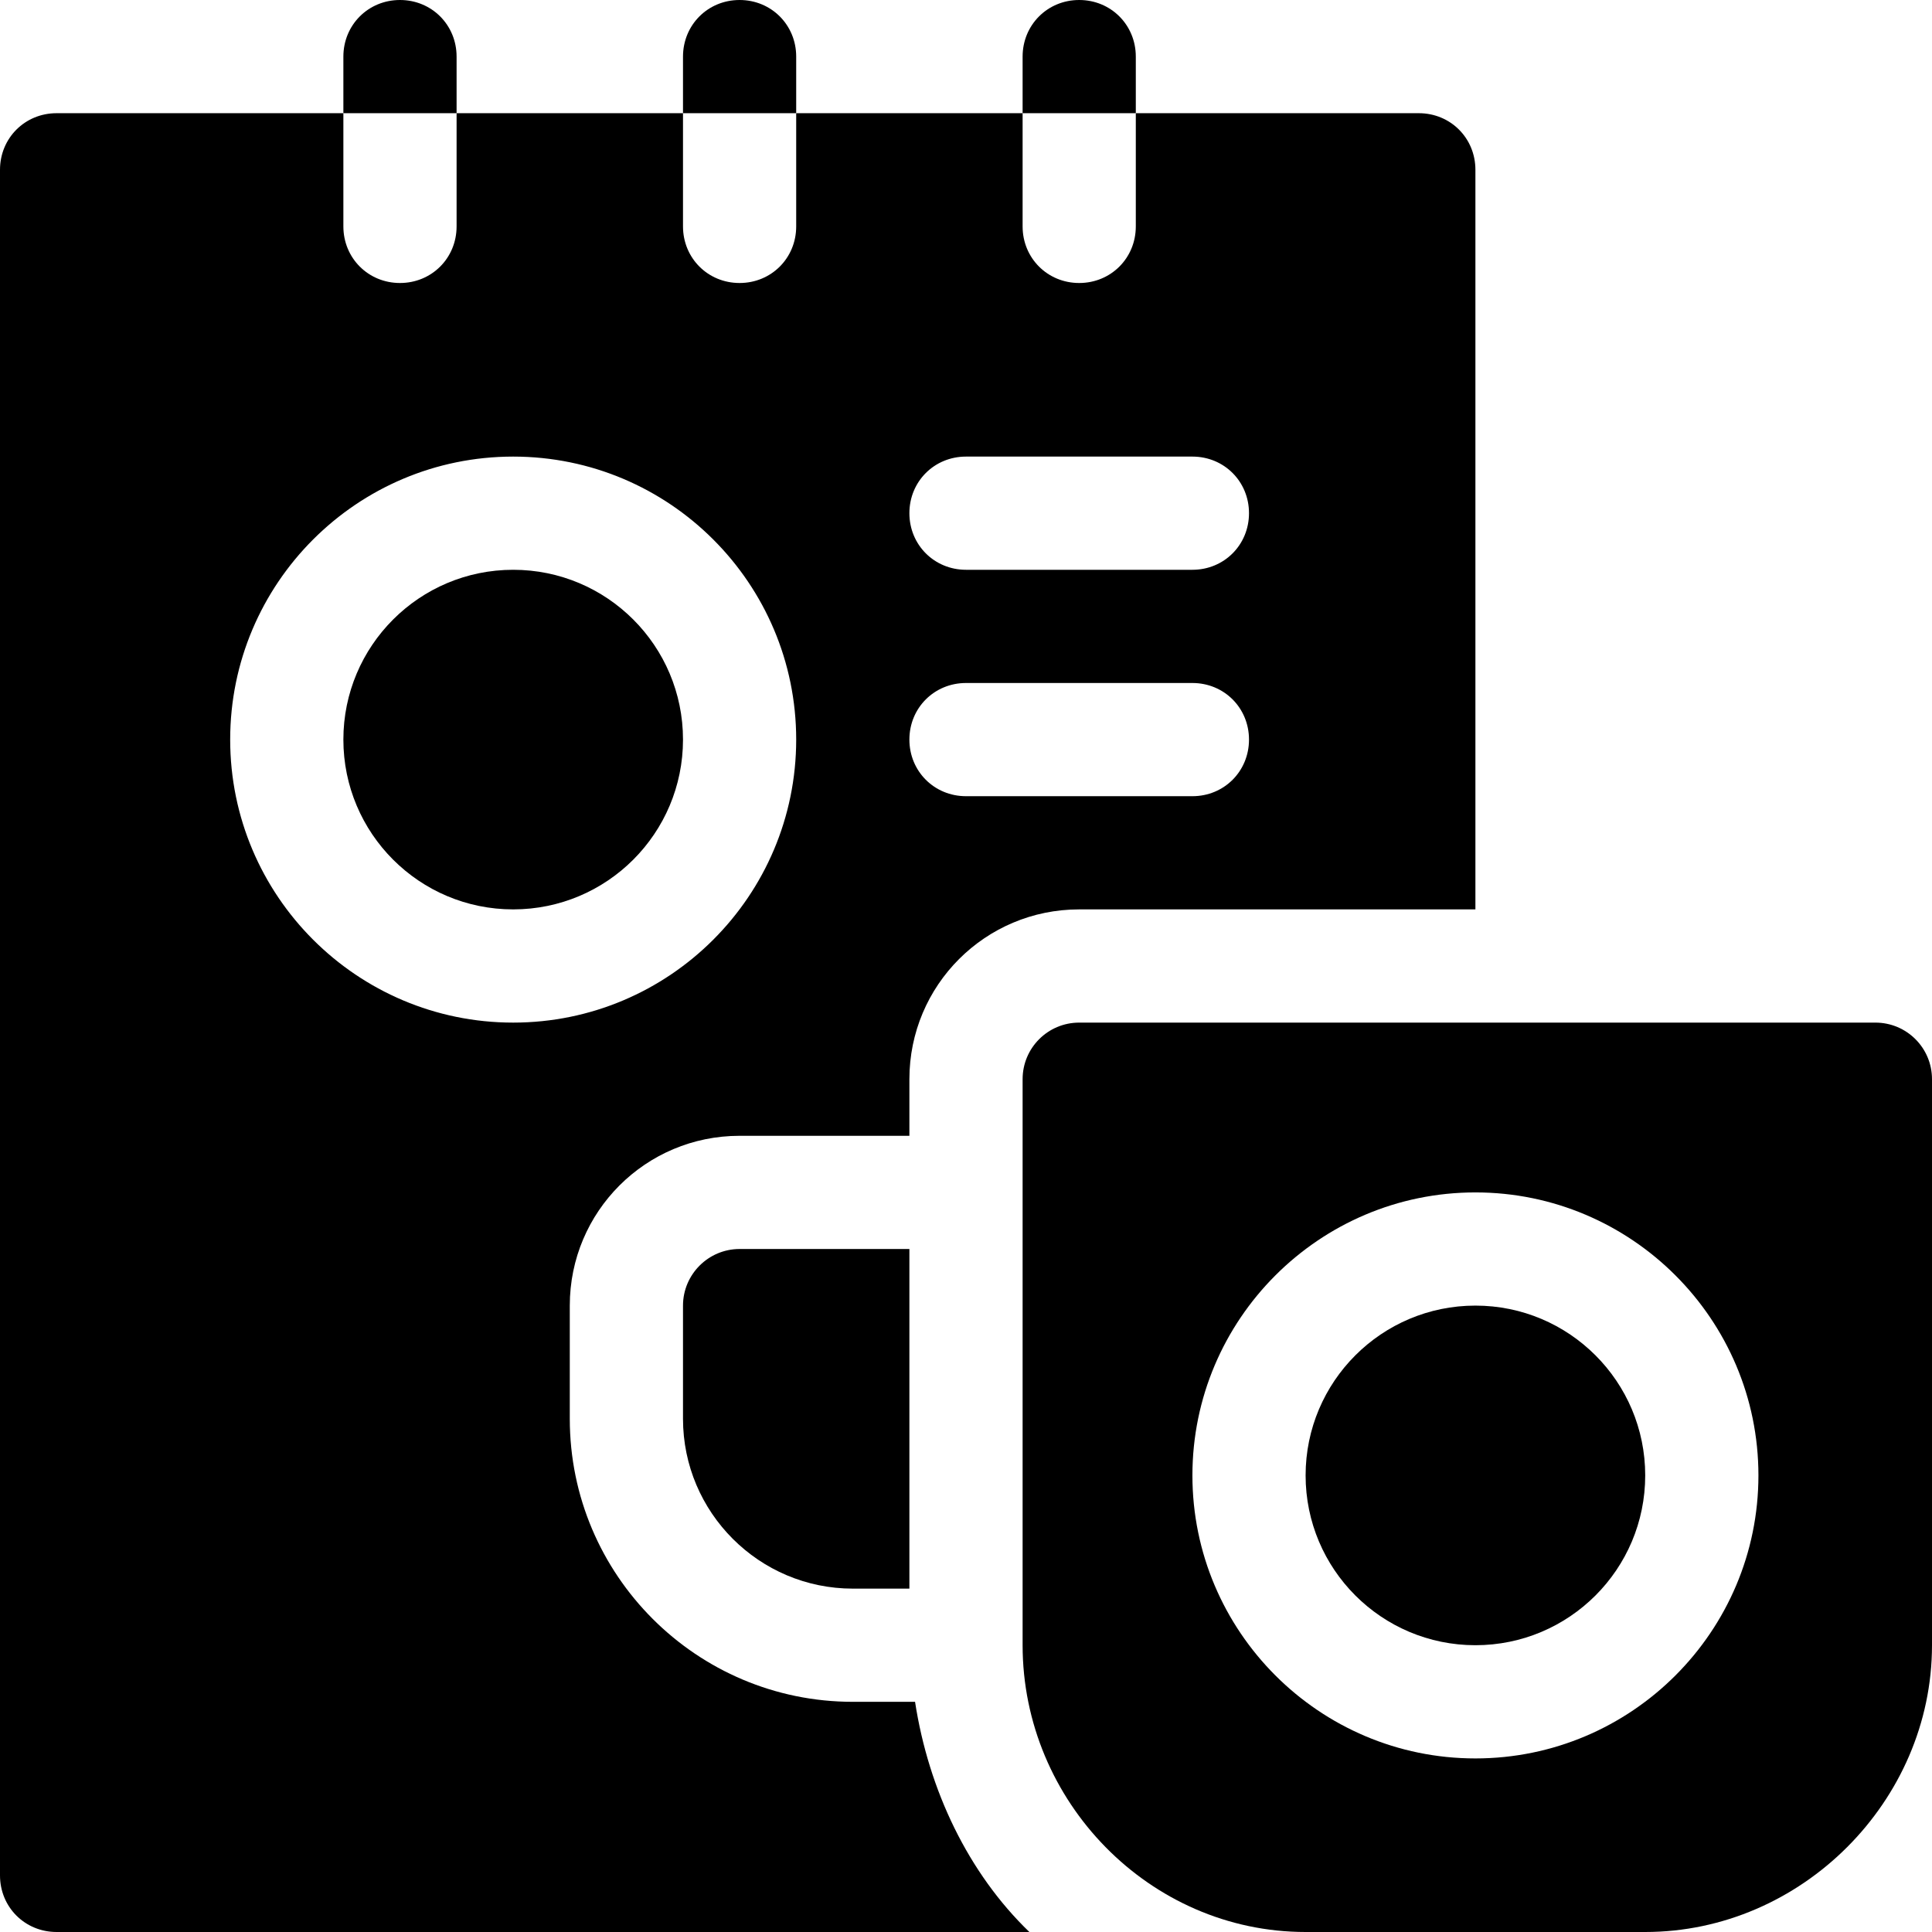
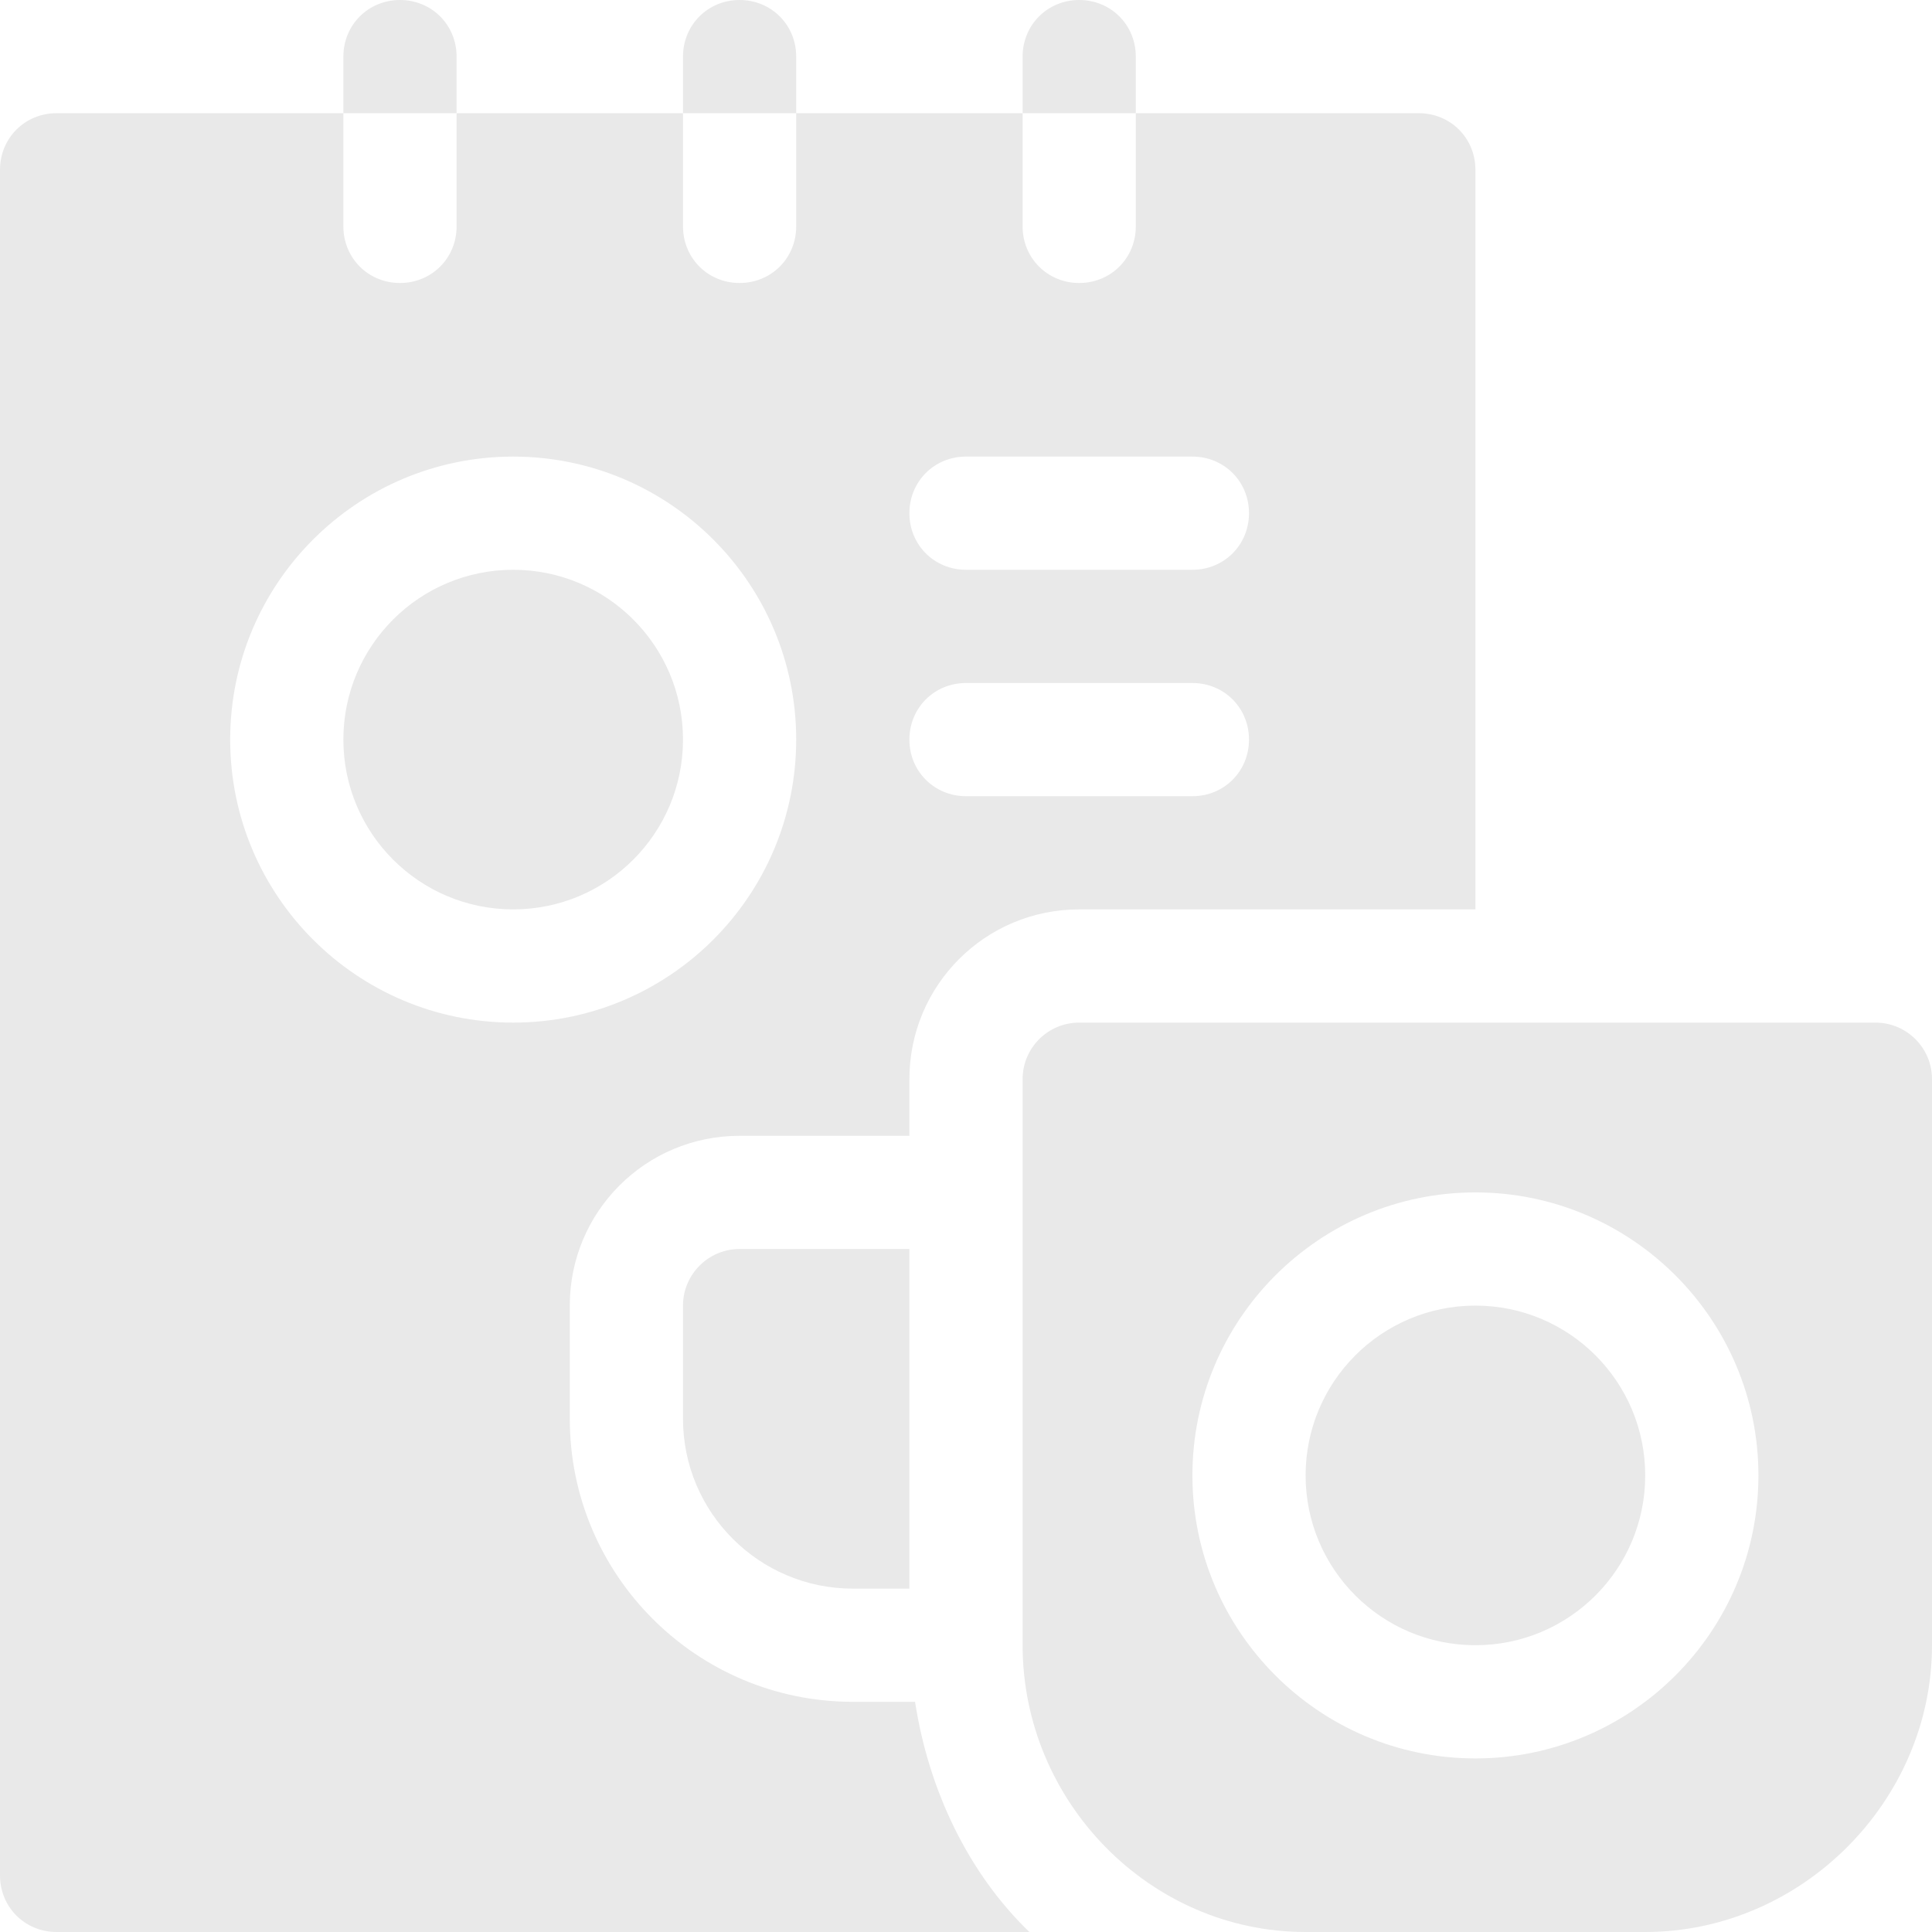
- <svg xmlns="http://www.w3.org/2000/svg" width="100" height="100" viewBox="0 0 100 100">
-   <path d="M23.633 2.93C23.633 1.289 22.344 0 20.703 0C19.062 0 17.773 1.289 17.773 2.93V5.859H23.633V2.93Z" />
-   <path d="M41.211 2.93C41.211 1.289 39.922 0 38.281 0C36.64 0 35.352 1.289 35.352 2.93V5.859H41.211V2.93Z" />
-   <path d="M58.789 2.93C58.789 1.289 57.5 0 55.859 0C54.219 0 52.93 1.289 52.93 2.93V5.859H58.789V2.93Z" />
-   <path d="M35.352 67.578V73.438C35.352 78.284 39.294 82.227 44.141 82.227H47.07V64.648H38.281C36.668 64.648 35.352 65.962 35.352 67.578Z" />
-   <path d="M26.562 47.07C31.417 47.07 35.352 43.135 35.352 38.281C35.352 33.427 31.417 29.492 26.562 29.492C21.708 29.492 17.773 33.427 17.773 38.281C17.773 43.135 21.708 47.07 26.562 47.07Z" />
-   <path d="M2.93 100H53.281C50.117 96.953 48.066 92.656 47.363 88.086H44.141C36.055 88.086 29.492 81.523 29.492 73.438V67.578C29.492 62.715 33.418 58.789 38.281 58.789H47.07V55.859C47.07 50.996 50.996 47.07 55.859 47.07H76.367V8.789C76.367 7.148 75.078 5.859 73.438 5.859H58.789V11.719C58.789 13.359 57.5 14.648 55.859 14.648C54.219 14.648 52.93 13.359 52.93 11.719V5.859H41.211V11.719C41.211 13.359 39.922 14.648 38.281 14.648C36.64 14.648 35.352 13.359 35.352 11.719V5.859H23.633V11.719C23.633 13.359 22.344 14.648 20.703 14.648C19.062 14.648 17.773 13.359 17.773 11.719V5.859H2.93C1.289 5.859 0 7.148 0 8.789V97.07C0 98.711 1.289 100 2.93 100ZM50 23.633H61.719C63.36 23.633 64.648 24.922 64.648 26.562C64.648 28.203 63.36 29.492 61.719 29.492H50C48.359 29.492 47.07 28.203 47.07 26.562C47.07 24.922 48.359 23.633 50 23.633ZM50 35.352H61.719C63.36 35.352 64.648 36.64 64.648 38.281C64.648 39.922 63.36 41.211 61.719 41.211H50C48.359 41.211 47.07 39.922 47.07 38.281C47.07 36.64 48.359 35.352 50 35.352ZM26.562 23.633C34.648 23.633 41.211 30.195 41.211 38.281C41.211 46.367 34.648 52.93 26.562 52.93C18.477 52.93 11.914 46.367 11.914 38.281C11.914 30.195 18.477 23.633 26.562 23.633Z" />
-   <path d="M76.367 85.156C81.221 85.156 85.156 81.221 85.156 76.367C85.156 71.513 81.221 67.578 76.367 67.578C71.513 67.578 67.578 71.513 67.578 76.367C67.578 81.221 71.513 85.156 76.367 85.156Z" />
-   <path d="M97.07 52.93H55.859C54.24 52.93 52.93 54.24 52.93 55.859V85.156C52.93 93.233 59.499 100 67.578 100H85.156C93.236 100 100 93.233 100 85.156V55.859C100 54.24 98.69 52.93 97.07 52.93ZM76.367 91.016C68.288 91.016 61.719 84.444 61.719 76.367C61.719 68.29 68.288 61.719 76.367 61.719C84.447 61.719 91.016 68.29 91.016 76.367C91.016 84.444 84.447 91.016 76.367 91.016Z" />
+ <svg xmlns="http://www.w3.org/2000/svg" width="100" height="100" viewBox="0 0 100 100" fill="none">
+   <path d="M23.633 2.93C23.633 1.289 22.344 0 20.703 0C19.062 0 17.773 1.289 17.773 2.93V5.859H23.633V2.93Z" fill="#E9E9E9" />
+   <path d="M41.211 2.93C41.211 1.289 39.922 0 38.281 0C36.64 0 35.352 1.289 35.352 2.93V5.859H41.211V2.93Z" fill="#E9E9E9" />
+   <path d="M58.789 2.93C58.789 1.289 57.5 0 55.859 0C54.219 0 52.93 1.289 52.93 2.93V5.859H58.789V2.93Z" fill="#E9E9E9" />
+   <path d="M35.352 67.578V73.438C35.352 78.284 39.294 82.227 44.141 82.227H47.07V64.648H38.281C36.668 64.648 35.352 65.962 35.352 67.578Z" fill="#E9E9E9" />
+   <path d="M26.562 47.07C31.417 47.07 35.352 43.135 35.352 38.281C35.352 33.427 31.417 29.492 26.562 29.492C21.708 29.492 17.773 33.427 17.773 38.281C17.773 43.135 21.708 47.07 26.562 47.07Z" fill="#E9E9E9" />
+   <path d="M2.93 100H53.281C50.117 96.953 48.066 92.656 47.363 88.086H44.141C36.055 88.086 29.492 81.523 29.492 73.438V67.578C29.492 62.715 33.418 58.789 38.281 58.789H47.07V55.859C47.07 50.996 50.996 47.07 55.859 47.07H76.367V8.789C76.367 7.148 75.078 5.859 73.438 5.859H58.789V11.719C58.789 13.359 57.5 14.648 55.859 14.648C54.219 14.648 52.93 13.359 52.93 11.719V5.859H41.211V11.719C41.211 13.359 39.922 14.648 38.281 14.648C36.64 14.648 35.352 13.359 35.352 11.719V5.859H23.633V11.719C23.633 13.359 22.344 14.648 20.703 14.648C19.062 14.648 17.773 13.359 17.773 11.719V5.859H2.93C1.289 5.859 0 7.148 0 8.789V97.07C0 98.711 1.289 100 2.93 100ZM50 23.633H61.719C63.36 23.633 64.648 24.922 64.648 26.562C64.648 28.203 63.36 29.492 61.719 29.492H50C48.359 29.492 47.07 28.203 47.07 26.562C47.07 24.922 48.359 23.633 50 23.633ZM50 35.352H61.719C63.36 35.352 64.648 36.64 64.648 38.281C64.648 39.922 63.36 41.211 61.719 41.211H50C48.359 41.211 47.07 39.922 47.07 38.281C47.07 36.64 48.359 35.352 50 35.352ZM26.562 23.633C34.648 23.633 41.211 30.195 41.211 38.281C41.211 46.367 34.648 52.93 26.562 52.93C18.477 52.93 11.914 46.367 11.914 38.281C11.914 30.195 18.477 23.633 26.562 23.633Z" fill="#E9E9E9" />
+   <path d="M76.367 85.156C81.221 85.156 85.156 81.221 85.156 76.367C85.156 71.513 81.221 67.578 76.367 67.578C71.513 67.578 67.578 71.513 67.578 76.367C67.578 81.221 71.513 85.156 76.367 85.156Z" fill="#E9E9E9" />
+   <path d="M97.07 52.93H55.859C54.24 52.93 52.93 54.24 52.93 55.859V85.156C52.93 93.233 59.499 100 67.578 100H85.156C93.236 100 100 93.233 100 85.156V55.859C100 54.24 98.69 52.93 97.07 52.93ZM76.367 91.016C68.288 91.016 61.719 84.444 61.719 76.367C61.719 68.29 68.288 61.719 76.367 61.719C84.447 61.719 91.016 68.29 91.016 76.367C91.016 84.444 84.447 91.016 76.367 91.016Z" fill="#E9E9E9" />
</svg>
